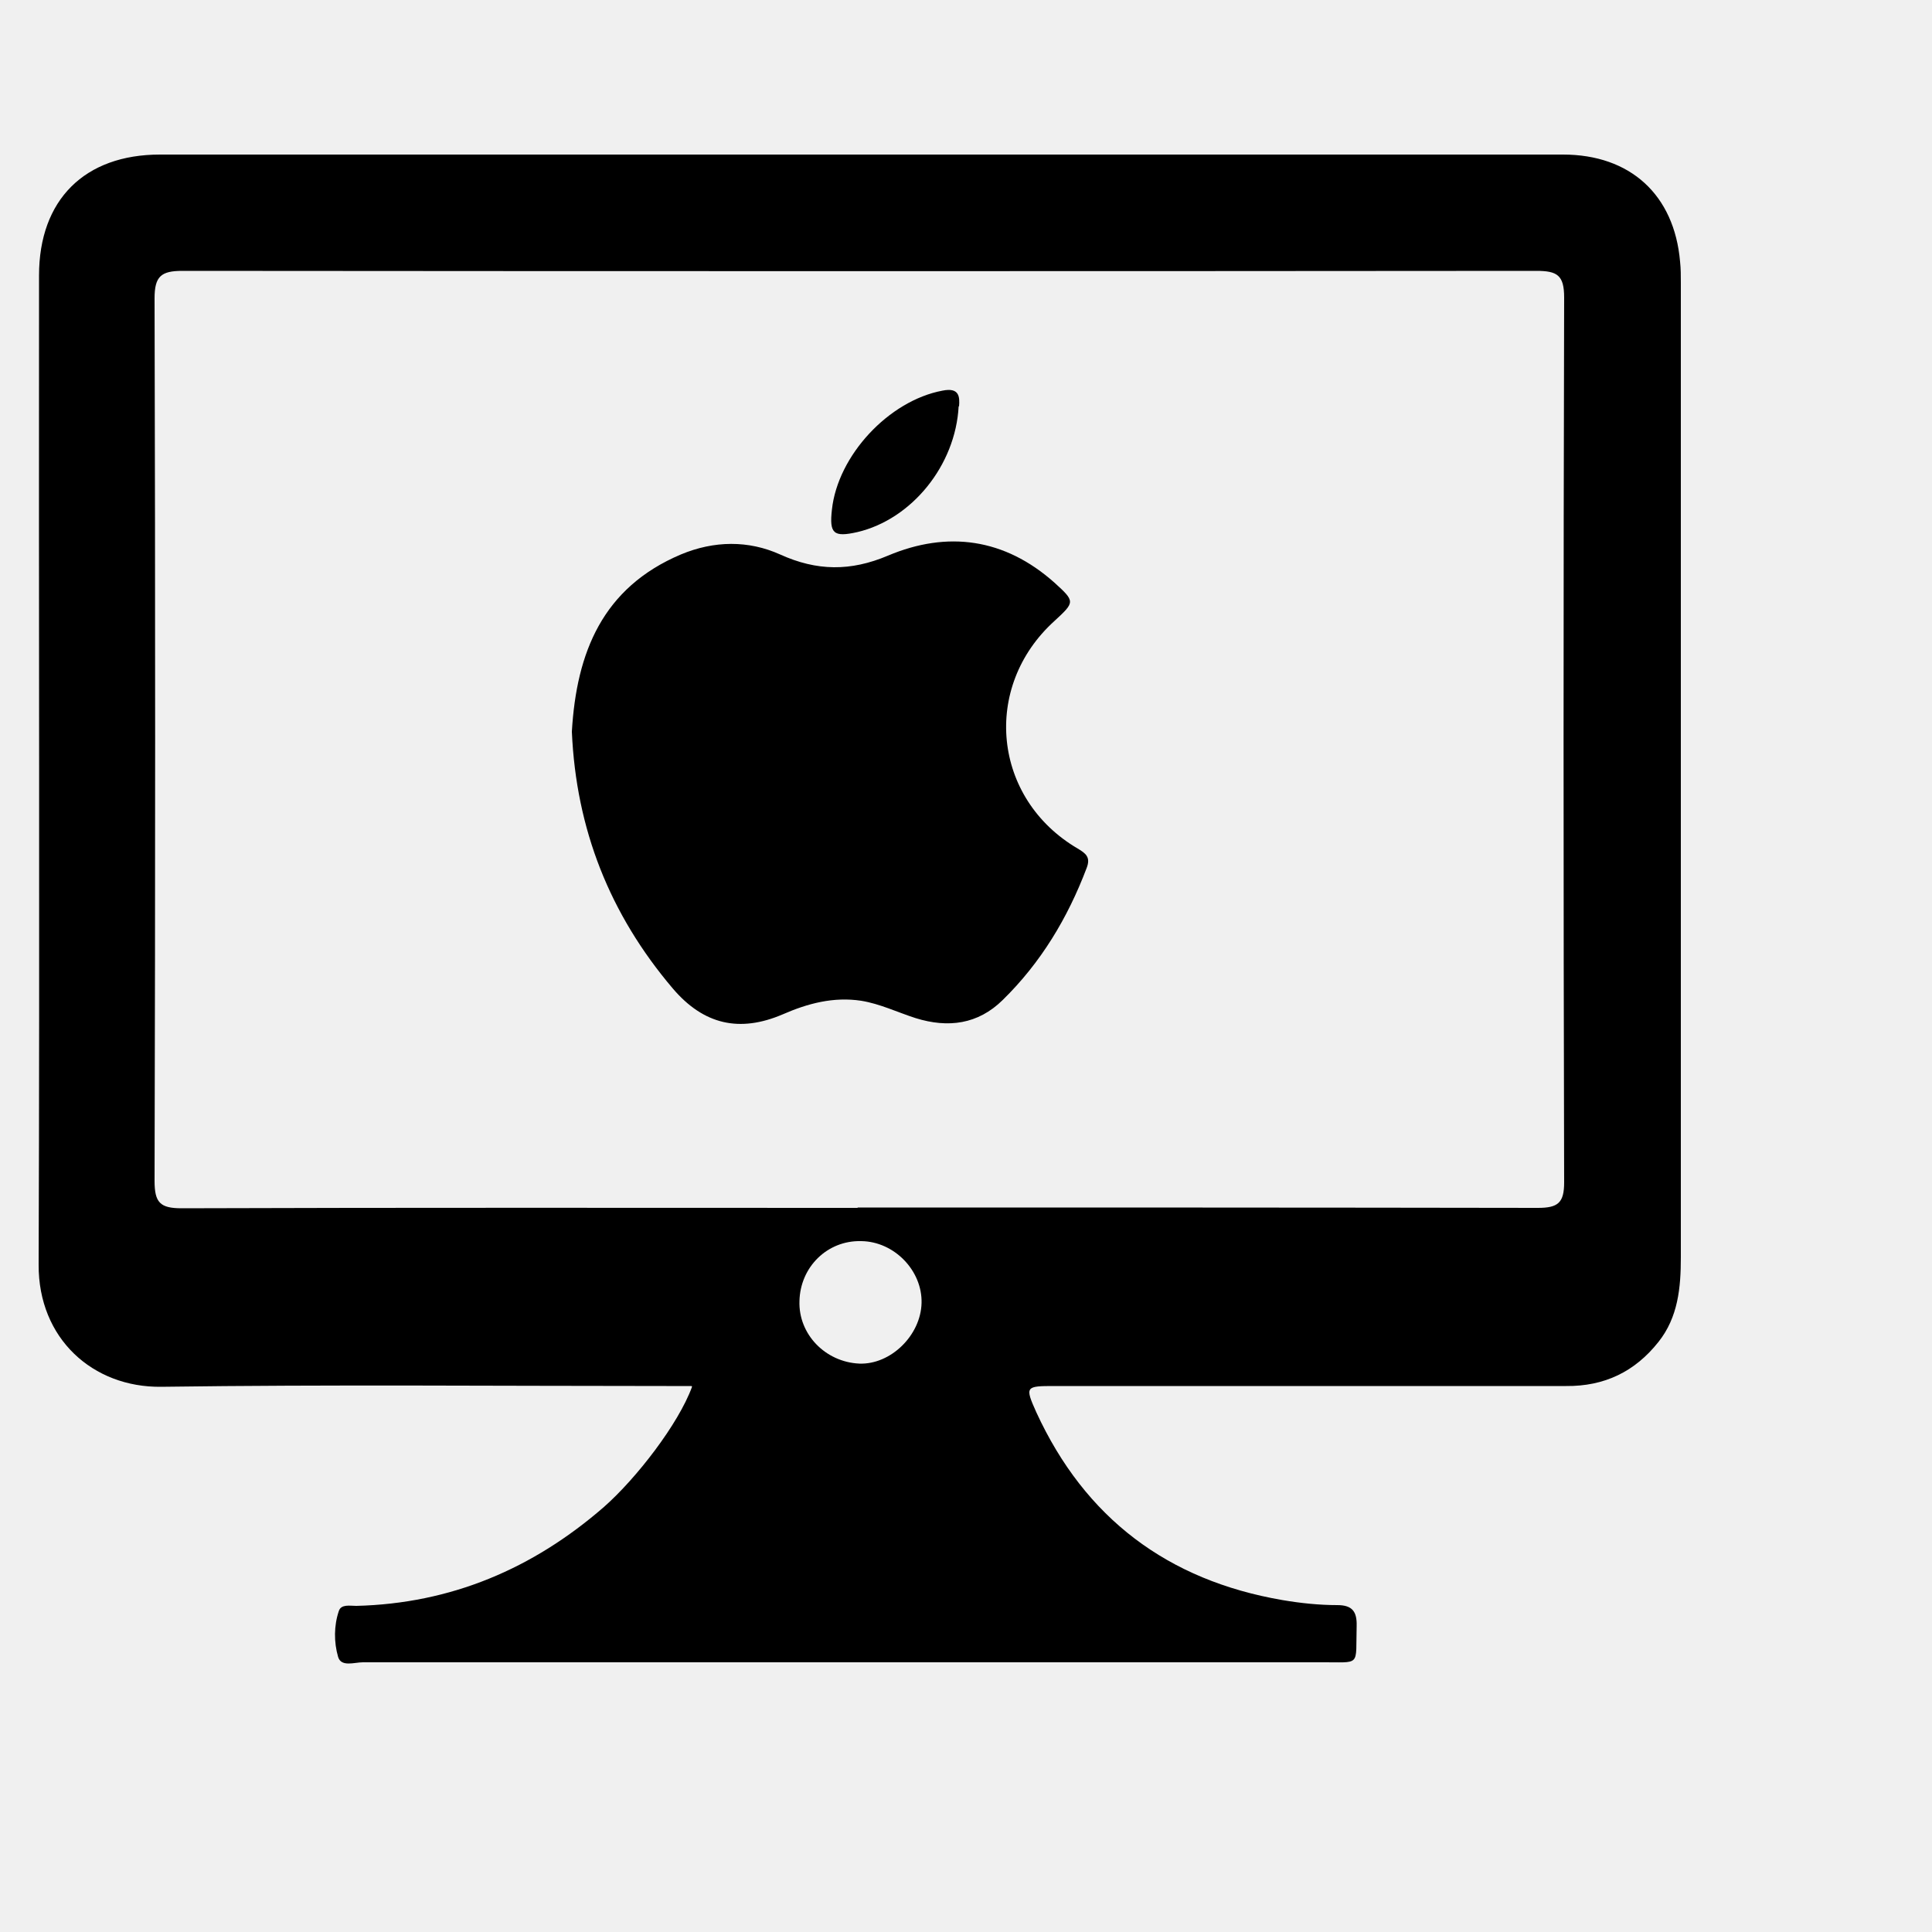
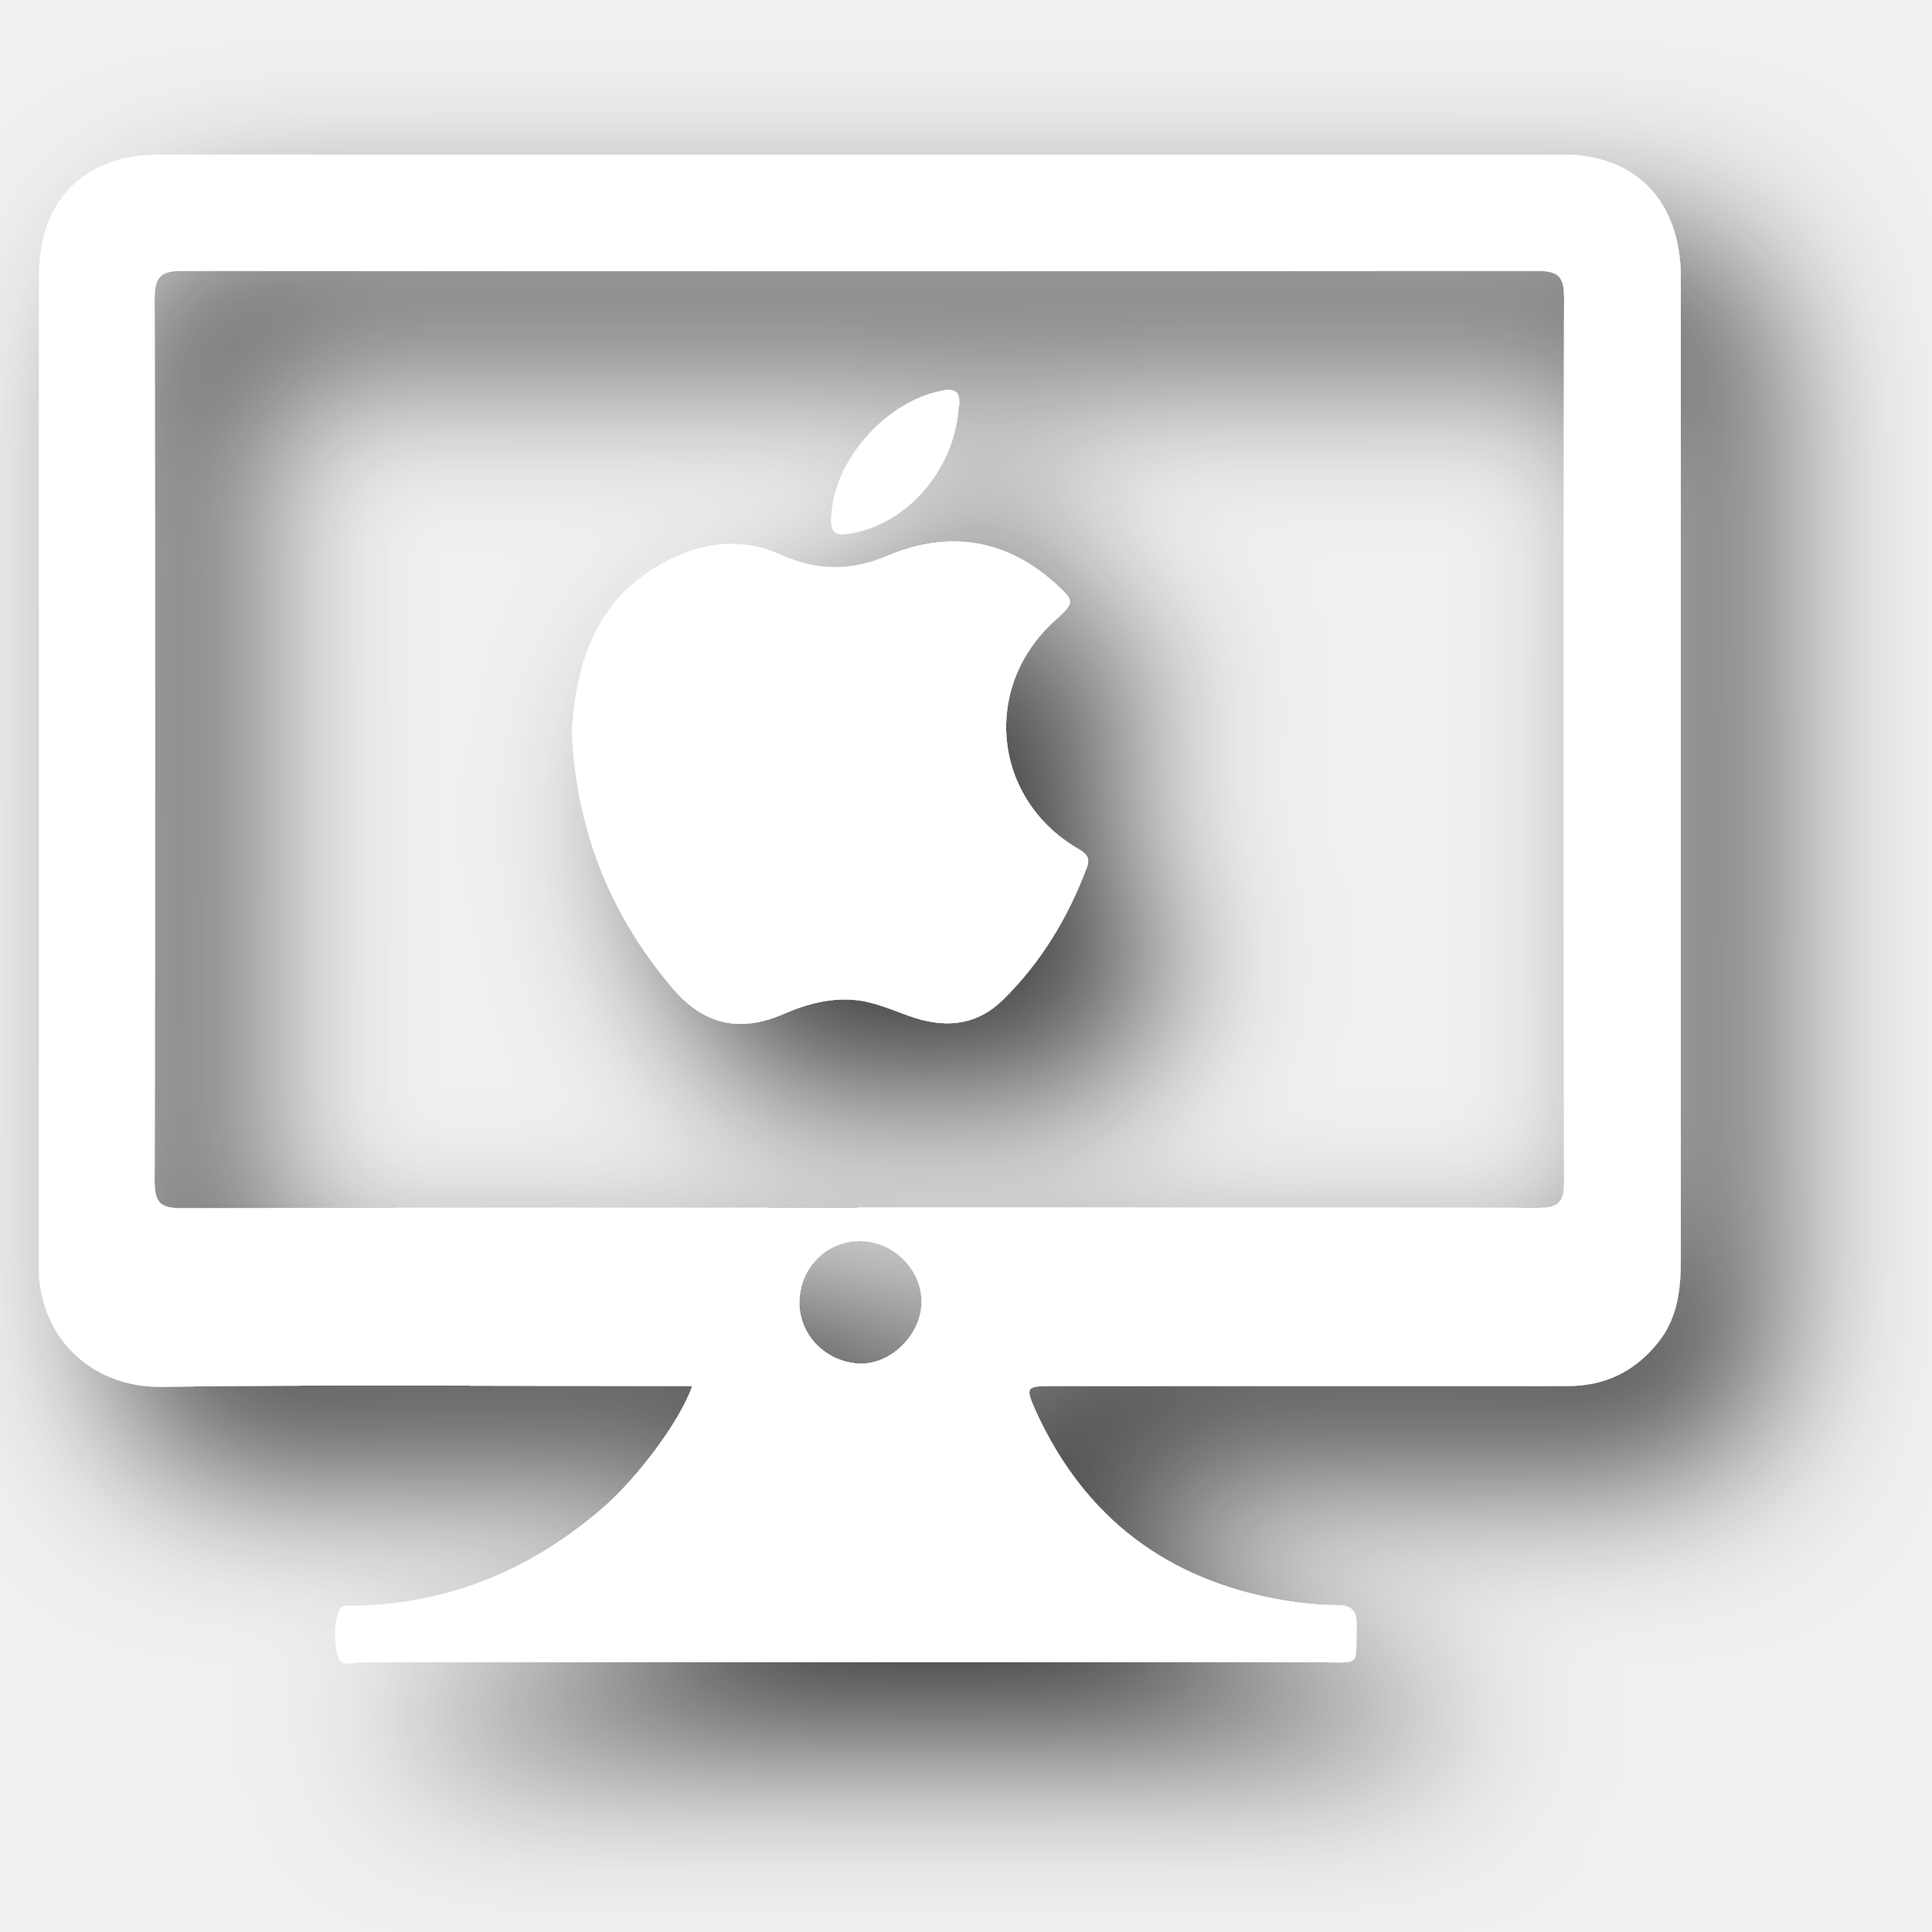
<svg xmlns="http://www.w3.org/2000/svg" id="color" viewBox="0 0 50 50">
  <defs>
    <style>.cls-1{fill:#fff;}.cls-2{filter:url(#drop-shadow-1);}</style>
    <filter id="drop-shadow-1" filterUnits="userSpaceOnUse">
      <feOffset dx="2.16" dy="2.16" />
      <feGaussianBlur result="blur" stdDeviation="2.16" />
      <feFlood flood-color="#000" flood-opacity=".75" />
      <feComposite in2="blur" operator="in" />
      <feComposite in="SourceGraphic" />
    </filter>
  </defs>
-   <g className="cls-2">
-     <path className="cls-1" d="M17.9,35.87c-.25,0-.45,0-.65,0-4.36,0-8.72-.04-13.08,.02-1.77,.02-3.18-1.25-3.17-3.16,.03-8.53,0-17.07,.01-25.6,0-1.96,1.18-3.13,3.13-3.13,12.1,0,24.21,0,36.31,0,1.74,0,2.88,1.04,3.03,2.77,.02,.18,.02,.37,.02,.55,0,8.41,0,16.81,0,25.22,0,.78-.07,1.55-.58,2.19-.61,.77-1.4,1.15-2.39,1.14-4.41,0-8.83,0-13.24,0-.75,0-.77,.01-.47,.68,1.26,2.74,3.4,4.35,6.37,4.86,.47,.08,.95,.13,1.42,.13,.39,0,.51,.17,.5,.54-.03,1.08,.13,.93-.94,.94-8.26,0-16.52,0-24.78,0-.22,0-.56,.13-.64-.14-.11-.38-.11-.81,.02-1.19,.06-.18,.29-.13,.45-.13,2.45-.06,4.57-.96,6.41-2.56,.84-.74,1.93-2.15,2.28-3.11Zm4.3-4.62c5.87,0,11.73,0,17.6,.01,.52,0,.68-.13,.68-.66-.02-7.63-.02-15.27,0-22.9,0-.58-.18-.69-.72-.69-11.68,.01-23.36,.01-35.04,0-.55,0-.72,.14-.72,.71,.02,7.61,.02,15.23,0,22.84,0,.56,.14,.71,.7,.71,5.83-.02,11.66-.01,17.49-.01Zm.08,.87c-.87-.02-1.57,.67-1.59,1.55-.03,.86,.67,1.58,1.55,1.62,.81,.03,1.59-.73,1.61-1.57,.02-.84-.71-1.59-1.56-1.6Z" />
-     <path className="cls-1" d="M14.8,18.93c.12-2.04,.79-3.72,2.82-4.58,.86-.36,1.75-.37,2.57,0,.95,.43,1.82,.44,2.79,.03,1.54-.65,3.02-.45,4.31,.7,.54,.49,.53,.5,0,.99-1.89,1.71-1.6,4.6,.6,5.89,.22,.13,.34,.23,.23,.51-.49,1.29-1.18,2.44-2.17,3.41-.64,.63-1.41,.73-2.25,.47-.47-.15-.92-.37-1.41-.45-.72-.11-1.39,.07-2.03,.35-1.12,.48-2.05,.27-2.85-.67-1.63-1.92-2.5-4.12-2.61-6.64Z" />
-     <path className="cls-1" d="M24.81,10.51c-.08,1.54-1.22,2.93-2.62,3.26-.62,.14-.73,.04-.66-.58,.15-1.4,1.47-2.82,2.86-3.08,.44-.09,.45,.16,.43,.41Z" />
+   <g class="cls-2">
+     <path class="cls-1" d="M17.9,35.87c-.25,0-.45,0-.65,0-4.36,0-8.72-.04-13.08,.02-1.77,.02-3.18-1.25-3.17-3.16,.03-8.53,0-17.07,.01-25.6,0-1.96,1.18-3.13,3.13-3.13,12.1,0,24.21,0,36.31,0,1.74,0,2.88,1.04,3.03,2.77,.02,.18,.02,.37,.02,.55,0,8.41,0,16.81,0,25.22,0,.78-.07,1.55-.58,2.19-.61,.77-1.4,1.15-2.39,1.14-4.41,0-8.83,0-13.24,0-.75,0-.77,.01-.47,.68,1.26,2.74,3.4,4.35,6.37,4.86,.47,.08,.95,.13,1.42,.13,.39,0,.51,.17,.5,.54-.03,1.08,.13,.93-.94,.94-8.26,0-16.52,0-24.78,0-.22,0-.56,.13-.64-.14-.11-.38-.11-.81,.02-1.19,.06-.18,.29-.13,.45-.13,2.45-.06,4.57-.96,6.41-2.56,.84-.74,1.93-2.15,2.28-3.11Zm4.3-4.62c5.87,0,11.73,0,17.6,.01,.52,0,.68-.13,.68-.66-.02-7.63-.02-15.27,0-22.9,0-.58-.18-.69-.72-.69-11.68,.01-23.36,.01-35.04,0-.55,0-.72,.14-.72,.71,.02,7.61,.02,15.23,0,22.84,0,.56,.14,.71,.7,.71,5.83-.02,11.66-.01,17.49-.01Zm.08,.87c-.87-.02-1.57,.67-1.59,1.55-.03,.86,.67,1.58,1.55,1.62,.81,.03,1.59-.73,1.61-1.57,.02-.84-.71-1.59-1.56-1.6Z" />
+     <path class="cls-1" d="M14.8,18.93c.12-2.04,.79-3.72,2.82-4.58,.86-.36,1.75-.37,2.57,0,.95,.43,1.82,.44,2.79,.03,1.54-.65,3.02-.45,4.31,.7,.54,.49,.53,.5,0,.99-1.89,1.71-1.6,4.6,.6,5.89,.22,.13,.34,.23,.23,.51-.49,1.29-1.18,2.44-2.17,3.41-.64,.63-1.41,.73-2.25,.47-.47-.15-.92-.37-1.41-.45-.72-.11-1.39,.07-2.03,.35-1.12,.48-2.05,.27-2.85-.67-1.63-1.92-2.5-4.12-2.61-6.64Z" />
+     <path class="cls-1" d="M24.81,10.51c-.08,1.54-1.22,2.93-2.62,3.26-.62,.14-.73,.04-.66-.58,.15-1.4,1.47-2.82,2.86-3.08,.44-.09,.45,.16,.43,.41Z" />
  </g>
</svg>
